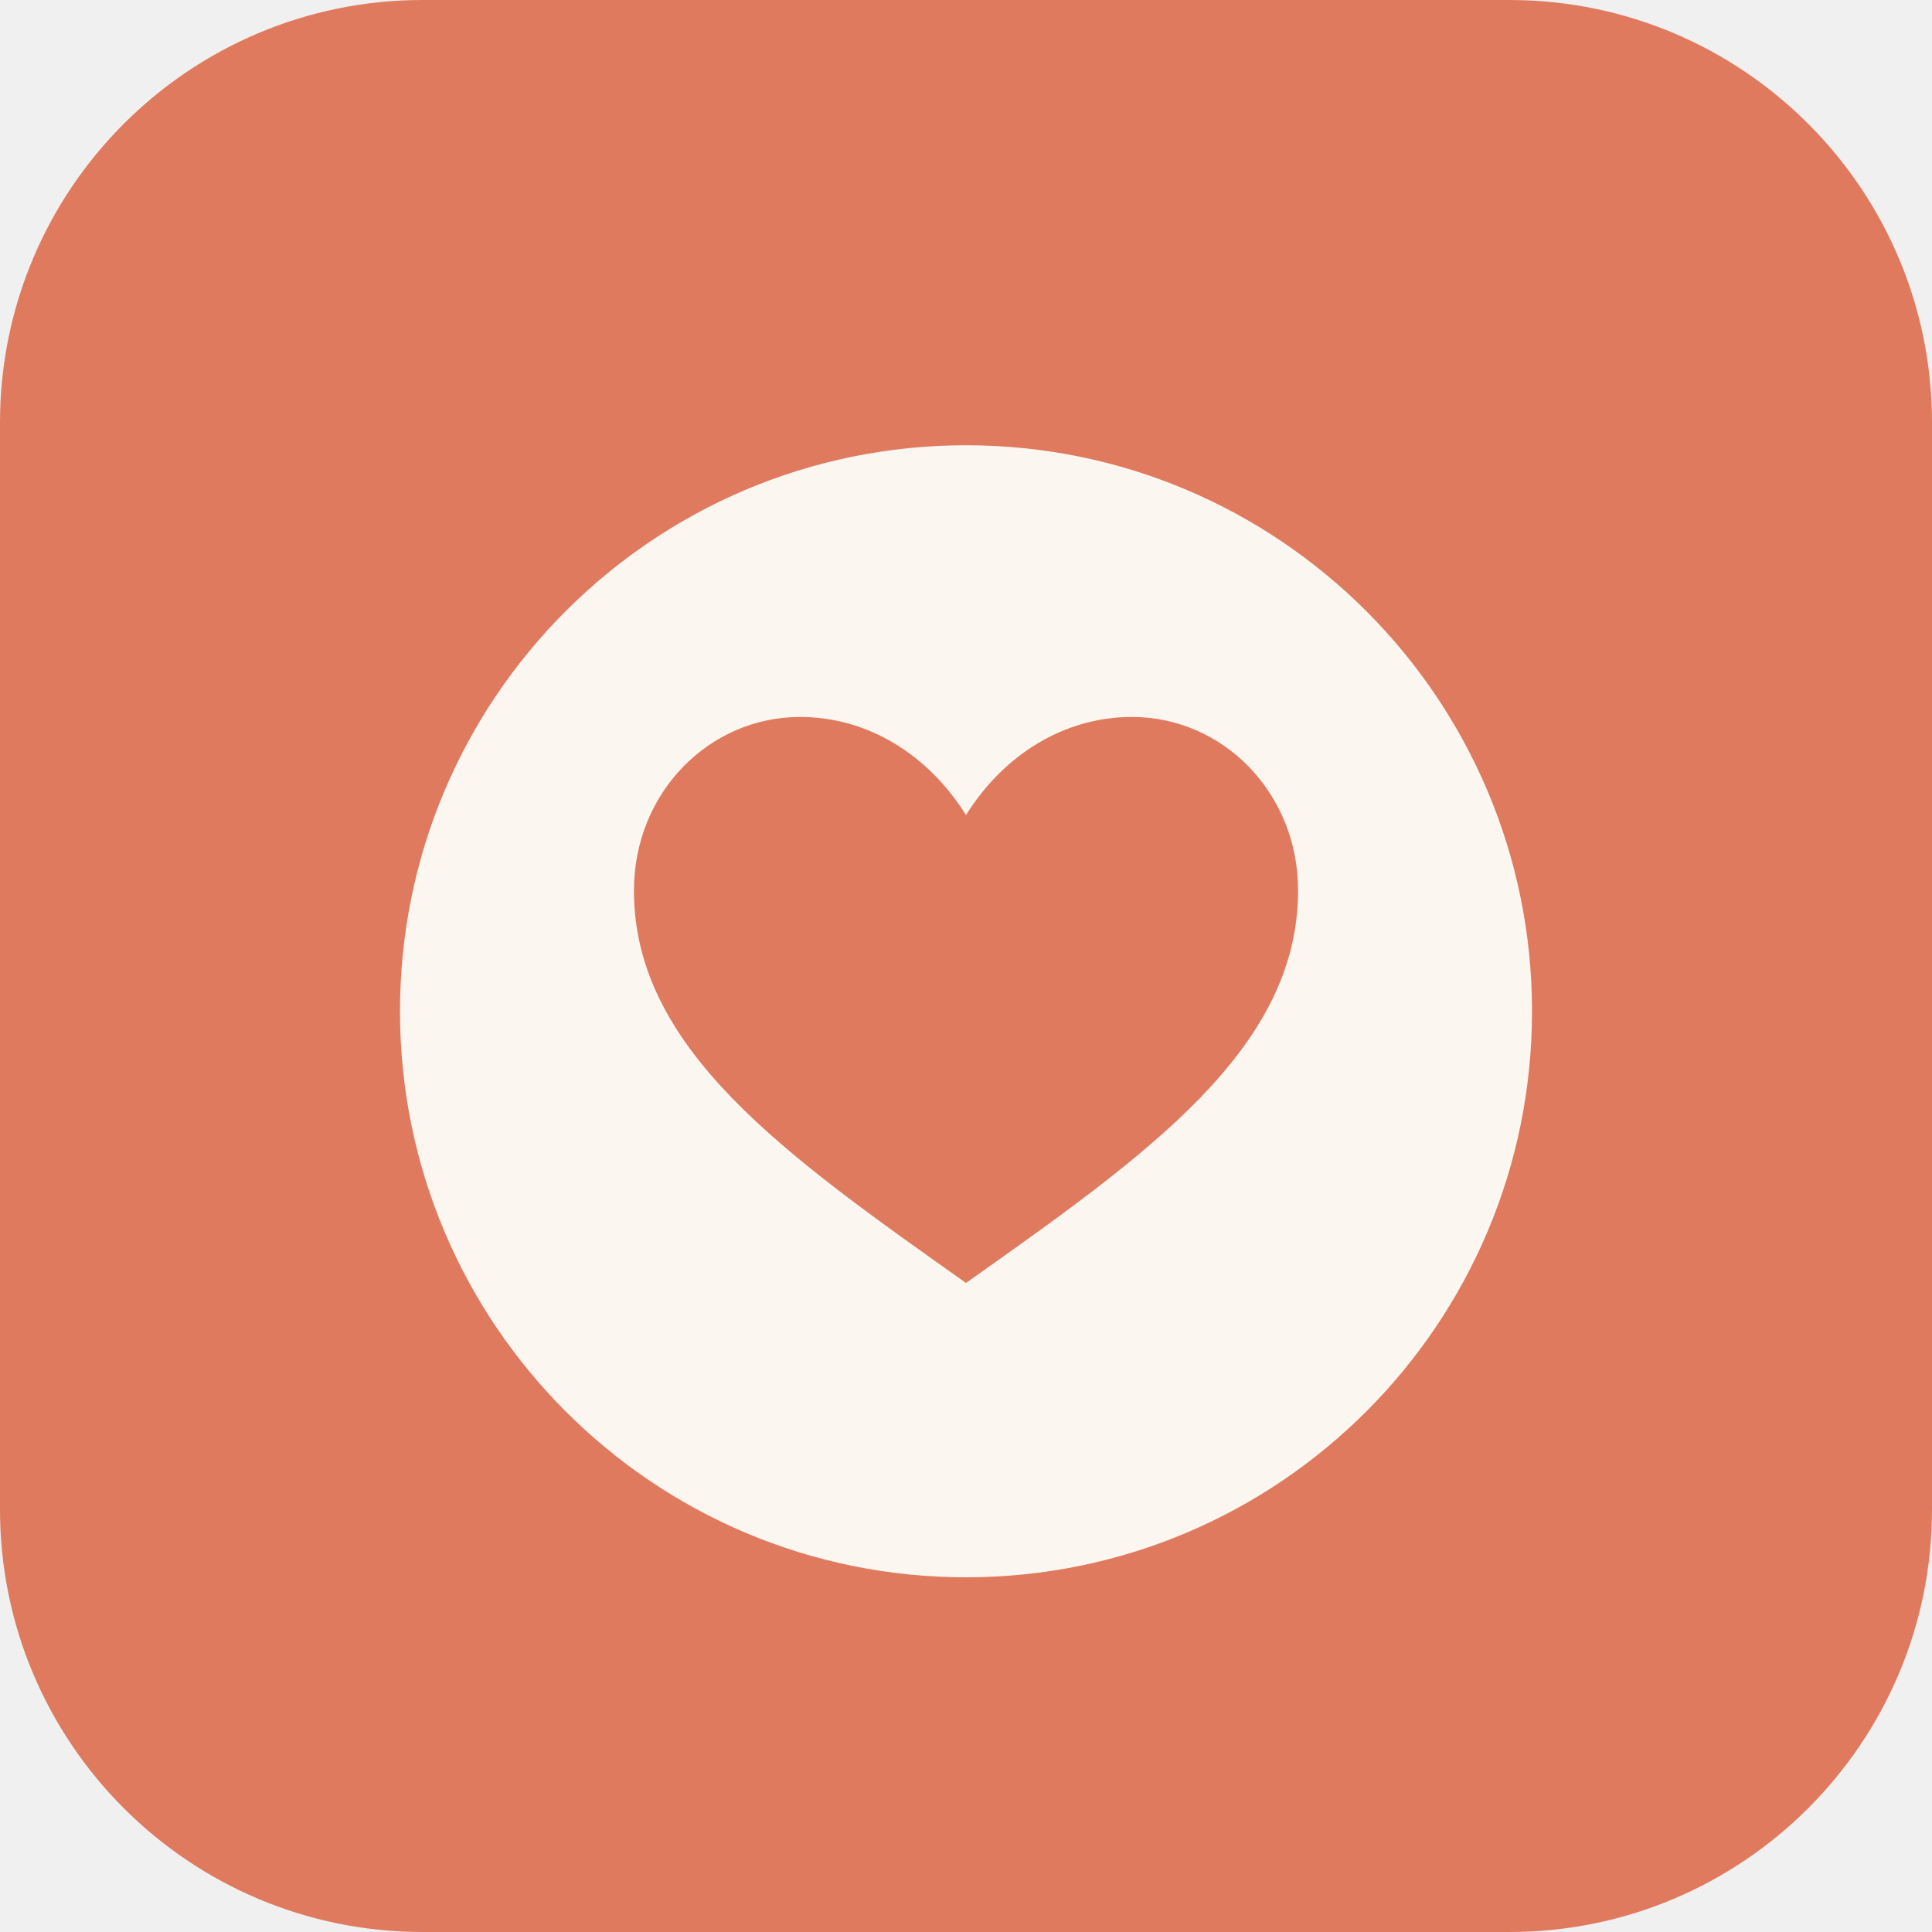
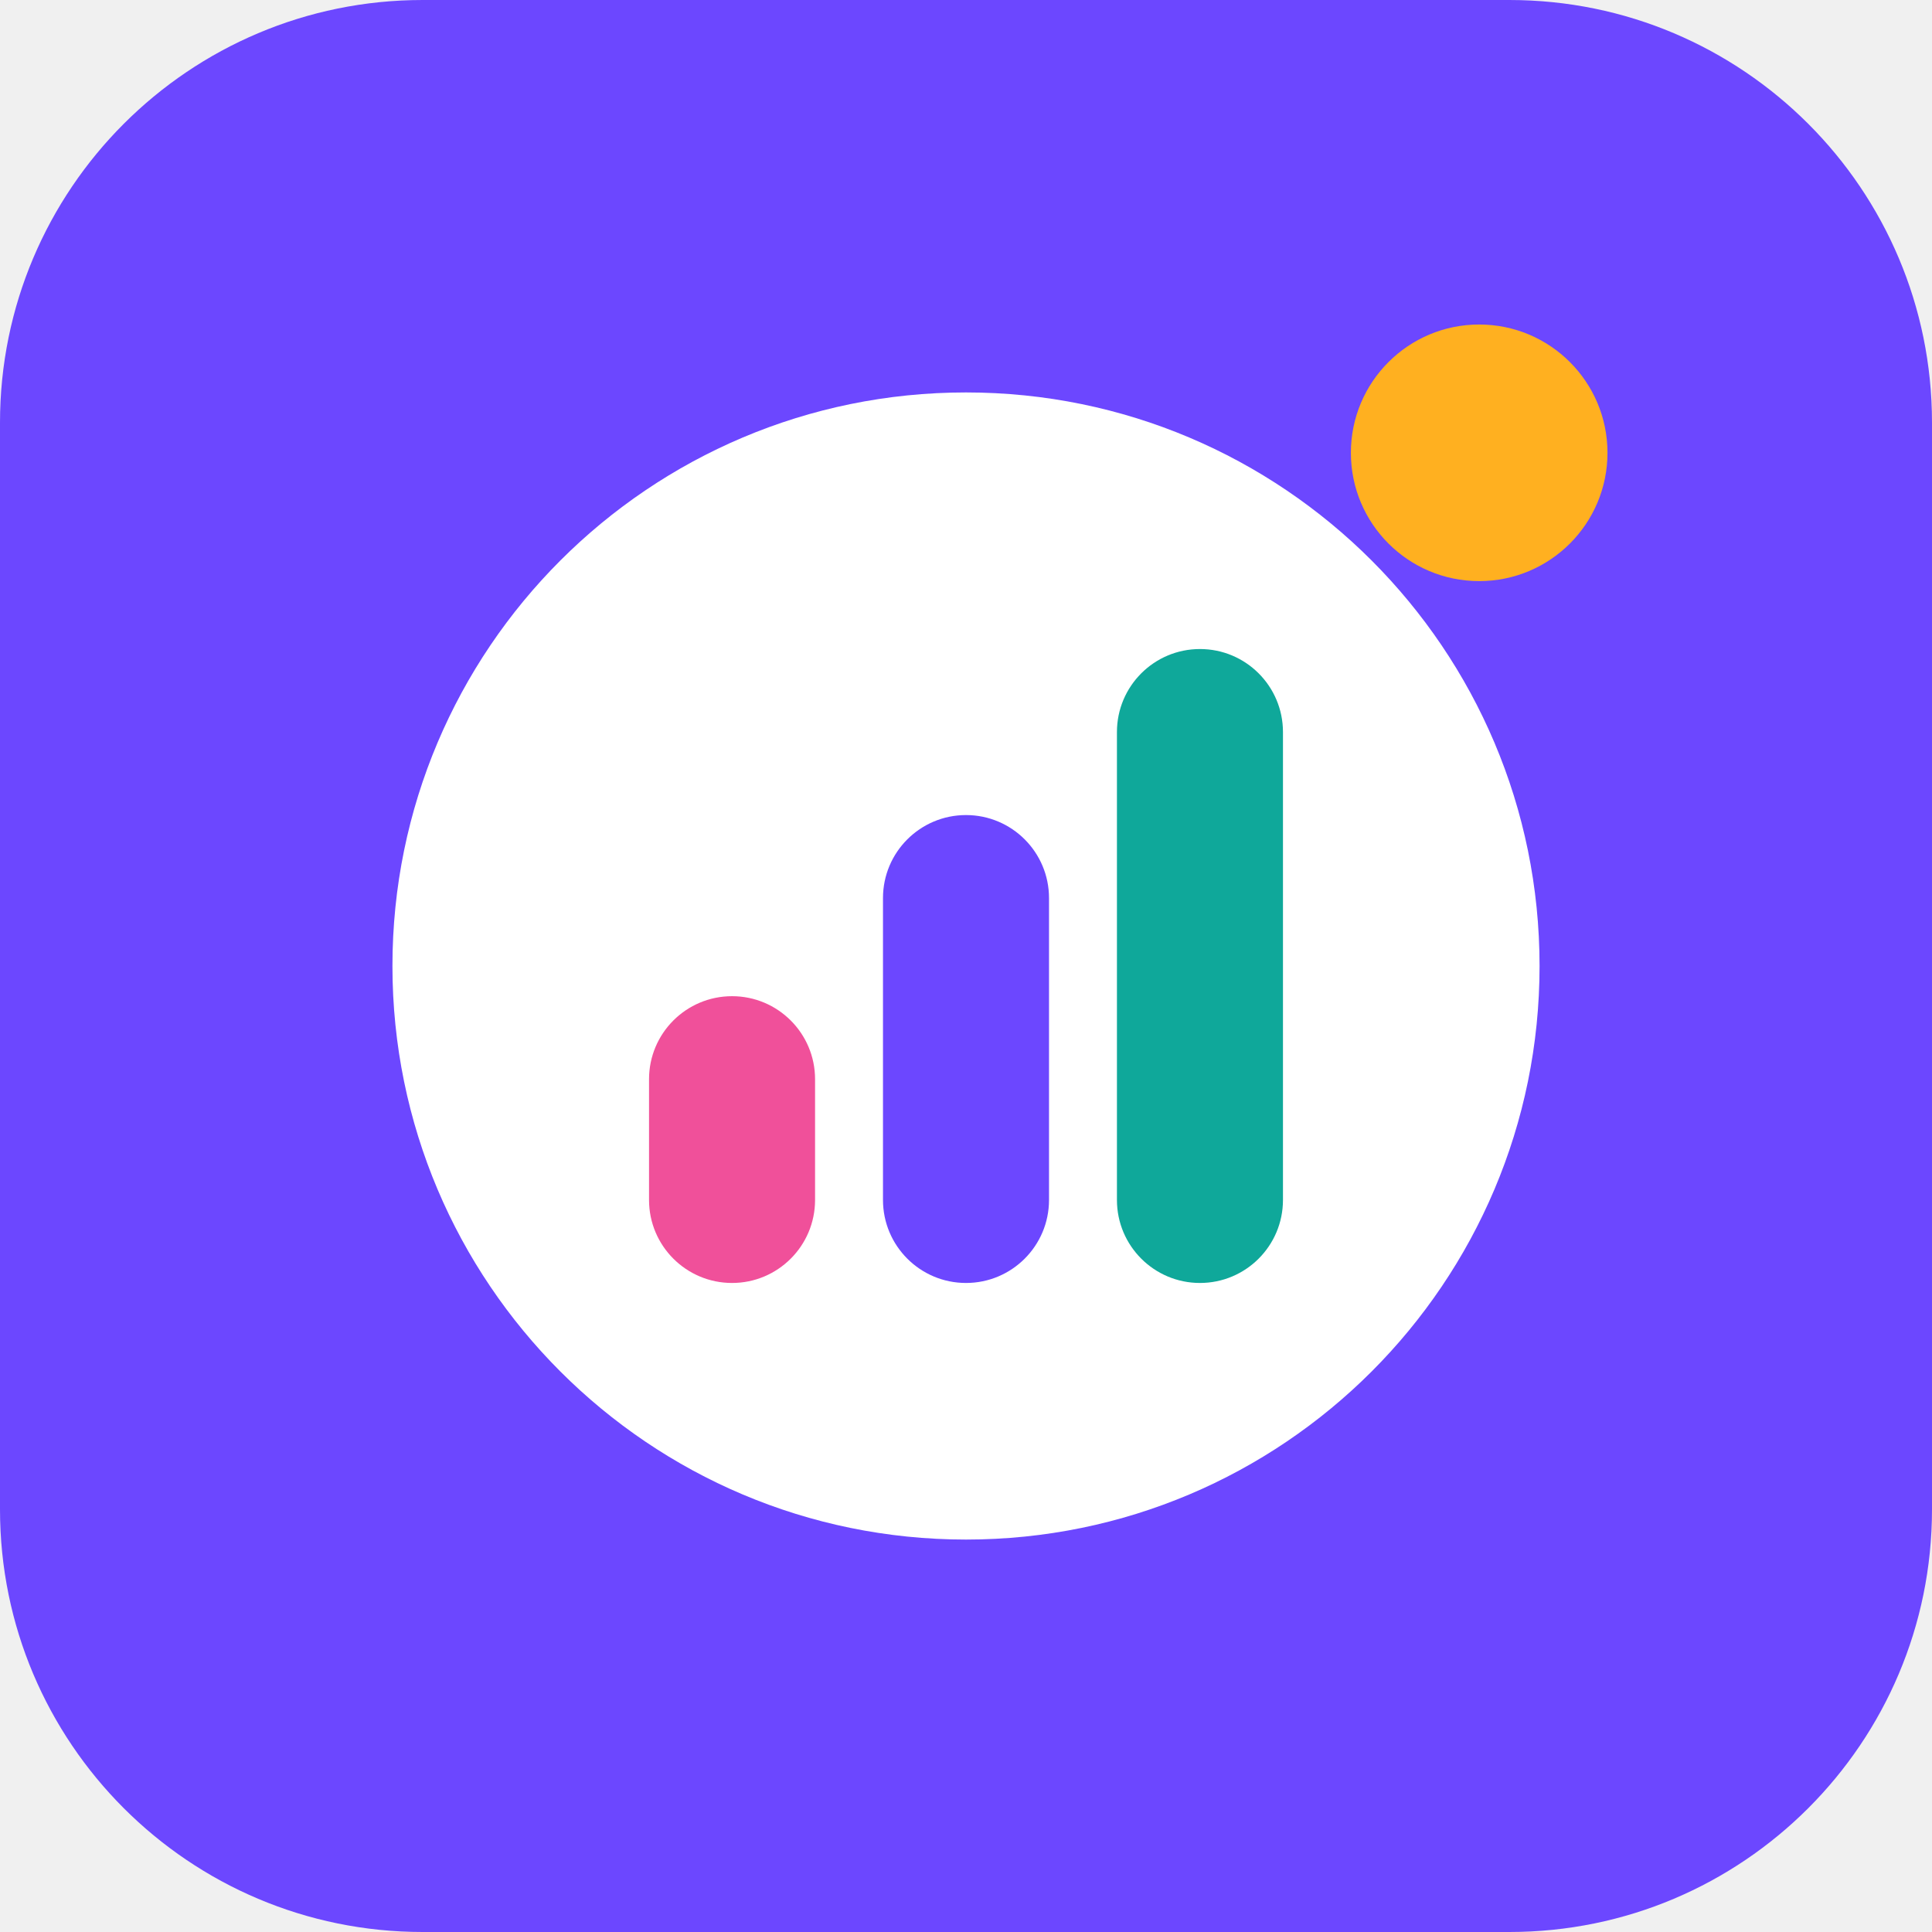
<svg xmlns="http://www.w3.org/2000/svg" viewBox="0 0 512 512">
-   <rect width="512" height="512" rx="112" fill="#E07A5F" />
-   <circle cx="256" cy="268" r="150" fill="#FBF6EF" />
-   <path d="M256 340c-48-34-88-62-88-104 0-26 20-46 44-46 18 0 34 10 44 26 10-16 26-26 44-26 24 0 44 20 44 46 0 42-40 70-88 104z" fill="#E07A5F" />
+   <rect width="512" height="512" rx="112" fill="#6C47FF" />
+   <circle cx="256" cy="256" r="152" fill="#FFFFFF" />
+   <rect x="172" y="264" width="44" height="76" rx="22" fill="#F0509A" />
+   <rect x="234" y="216" width="44" height="124" rx="22" fill="#6C47FF" />
+   <rect x="296" y="172" width="44" height="168" rx="22" fill="#0FA89A" />
+   <circle cx="392" cy="120" r="34" fill="#FFB020" />
</svg>
